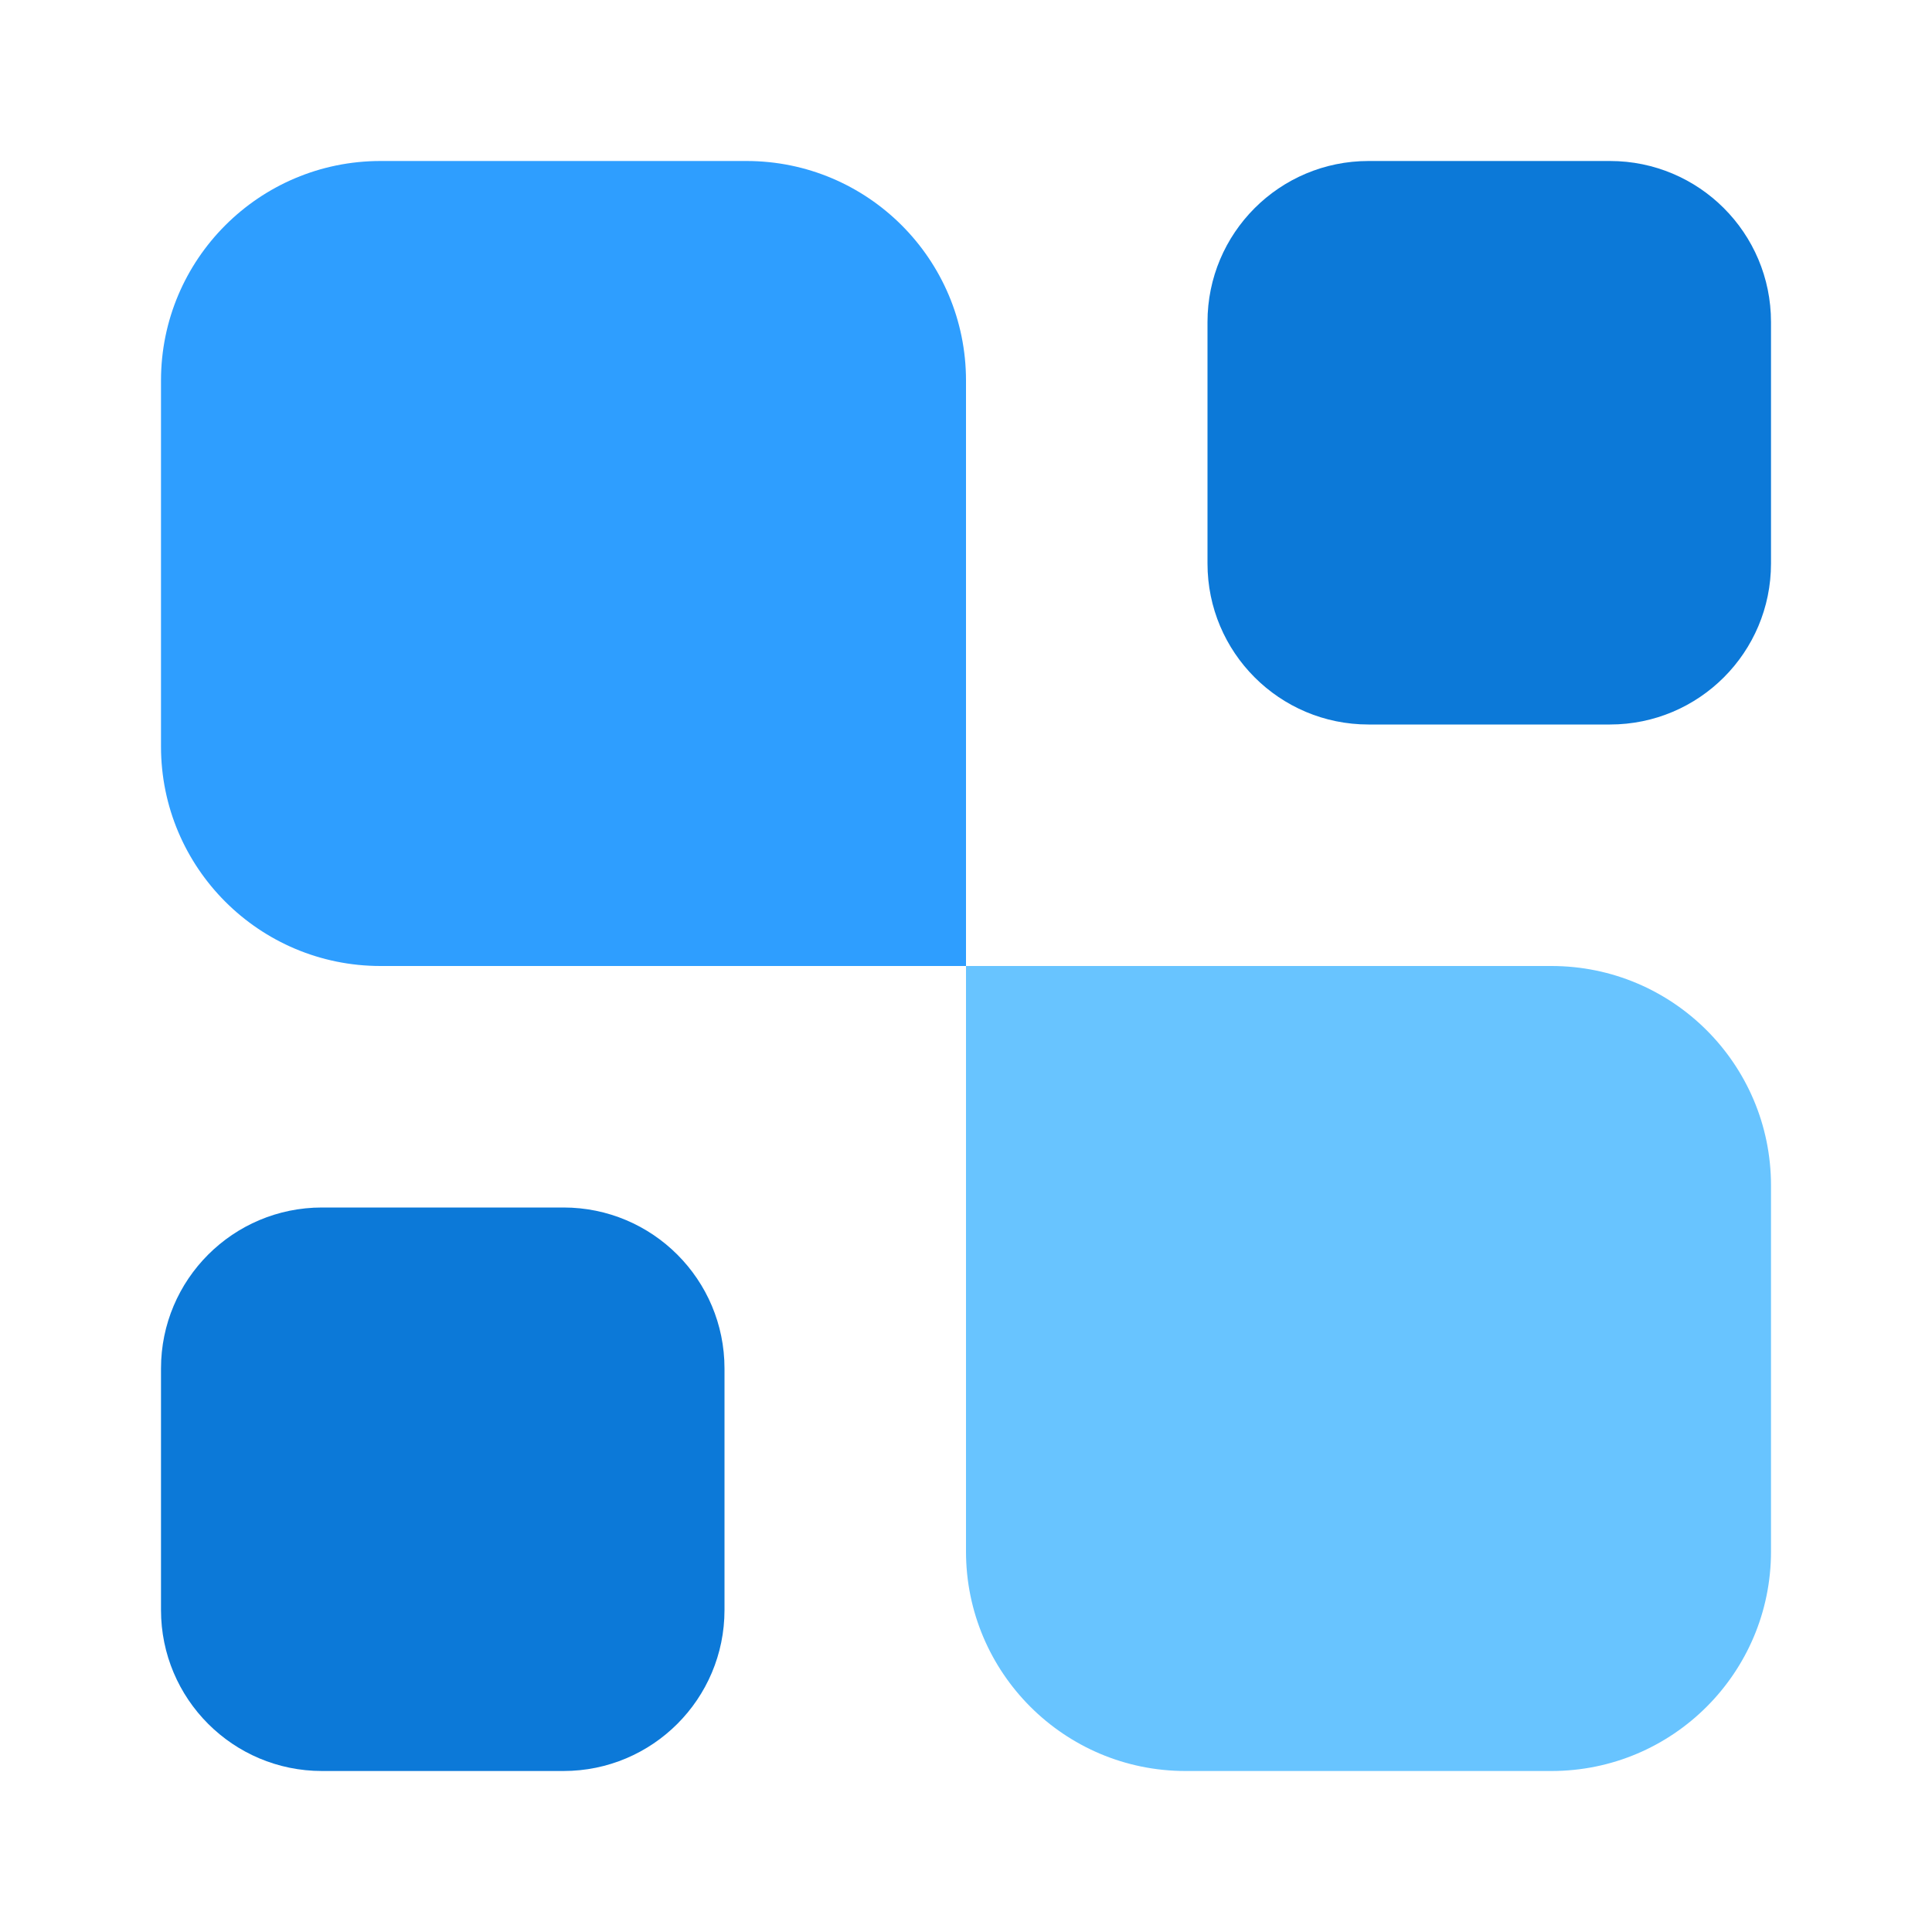
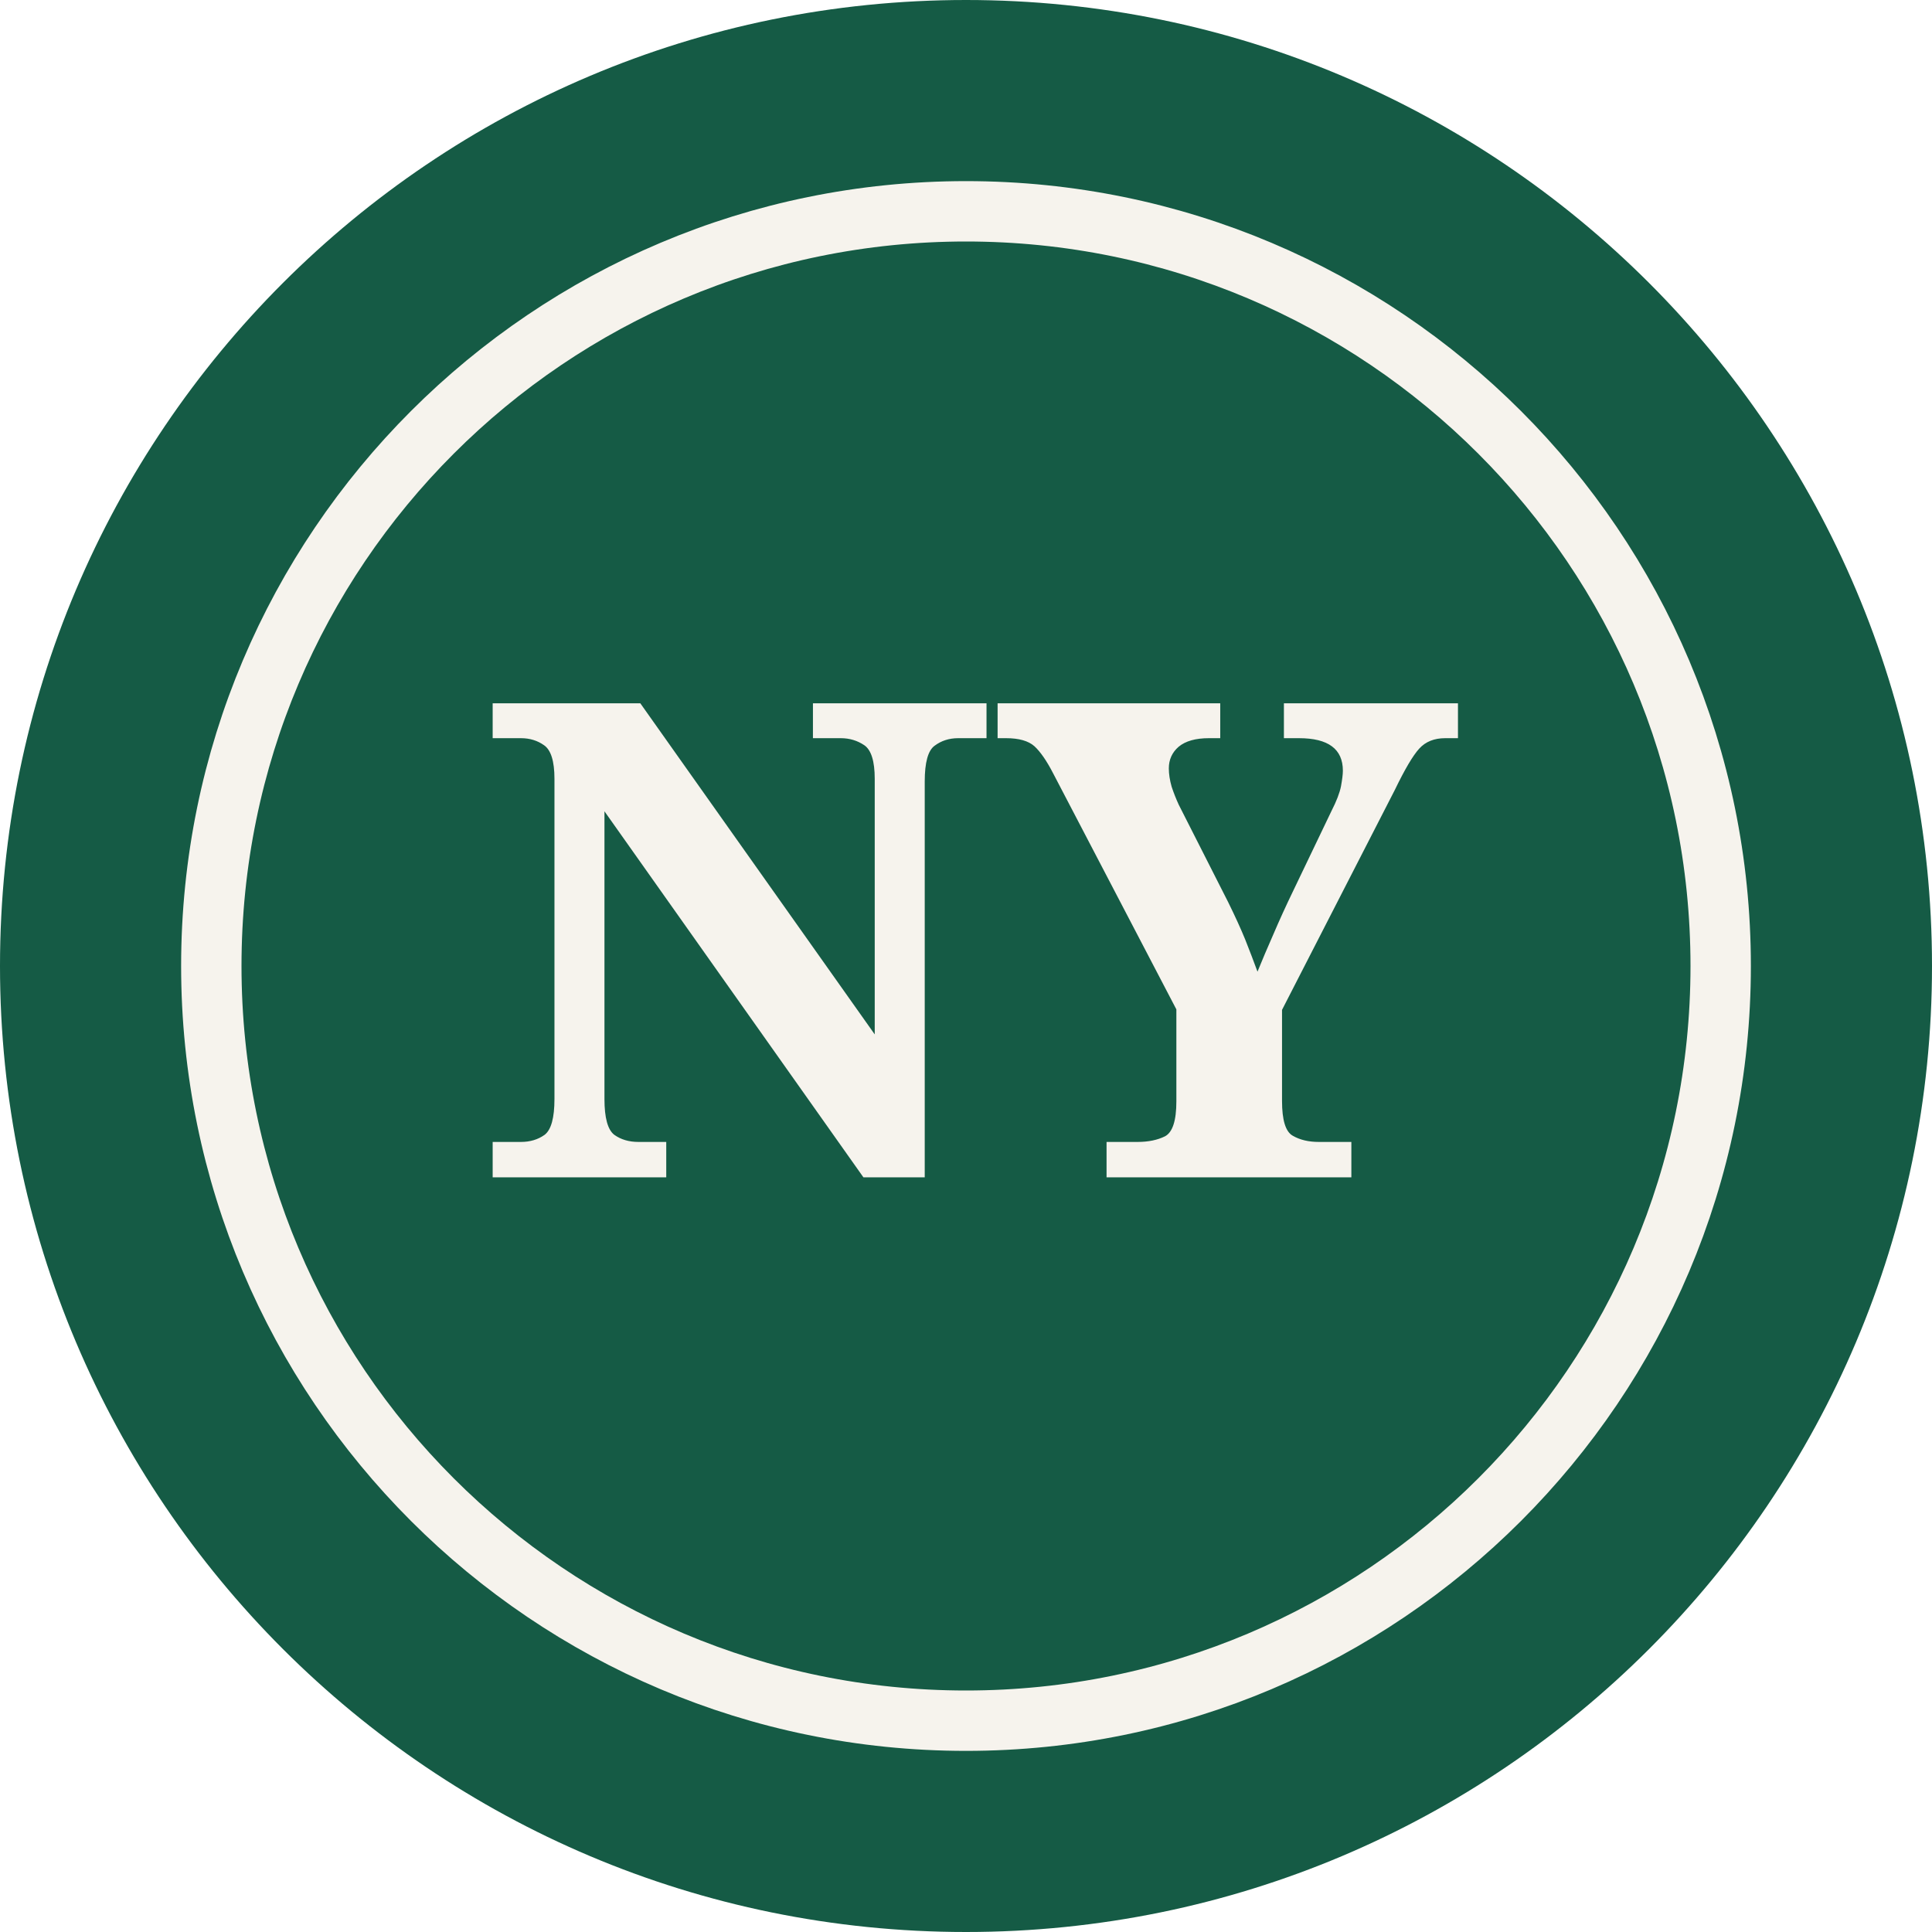
- <svg xmlns="http://www.w3.org/2000/svg" width="24" height="24" viewBox="0 0 24 24" fill="none">
-   <path d="M22 19.273C22 20.779 20.779 22 19.273 22H14.727C13.221 22 12 20.779 12 19.273V12H19.273C20.779 12 22 13.221 22 14.727V19.273Z" fill="#68C4FF" />
-   <path d="M20 2C21.105 2 22 2.895 22 4V7C22 8.105 21.105 9 20 9H17C15.895 9 15 8.105 15 7V4C15 2.895 15.895 2 17 2H20Z" fill="#0C79D8" />
-   <path d="M7 15C8.105 15 9 15.895 9 17V20C9 21.105 8.105 22 7 22H4C2.895 22 2 21.105 2 20V17C2 15.895 2.895 15 4 15H7Z" fill="#0C79D8" />
-   <path d="M12 12H4.727C3.221 12 2 10.779 2 9.273V4.727C2 3.221 3.221 2 4.727 2H9.273C10.779 2 12 3.221 12 4.727V12Z" fill="#2E9EFF" />
+ <svg xmlns="http://www.w3.org/2000/svg" width="64" height="64" viewBox="0 0 64 64">
+   <rect width="64" height="64" rx="32" fill="#155b45" />
+   <circle cx="32" cy="32" r="25" fill="none" stroke="#f6f3ed" stroke-width="2" />
+   <text x="32" y="39" text-anchor="middle" font-family="Georgia,serif" font-size="22" font-weight="700" fill="#f6f3ed">NY</text>
</svg>
